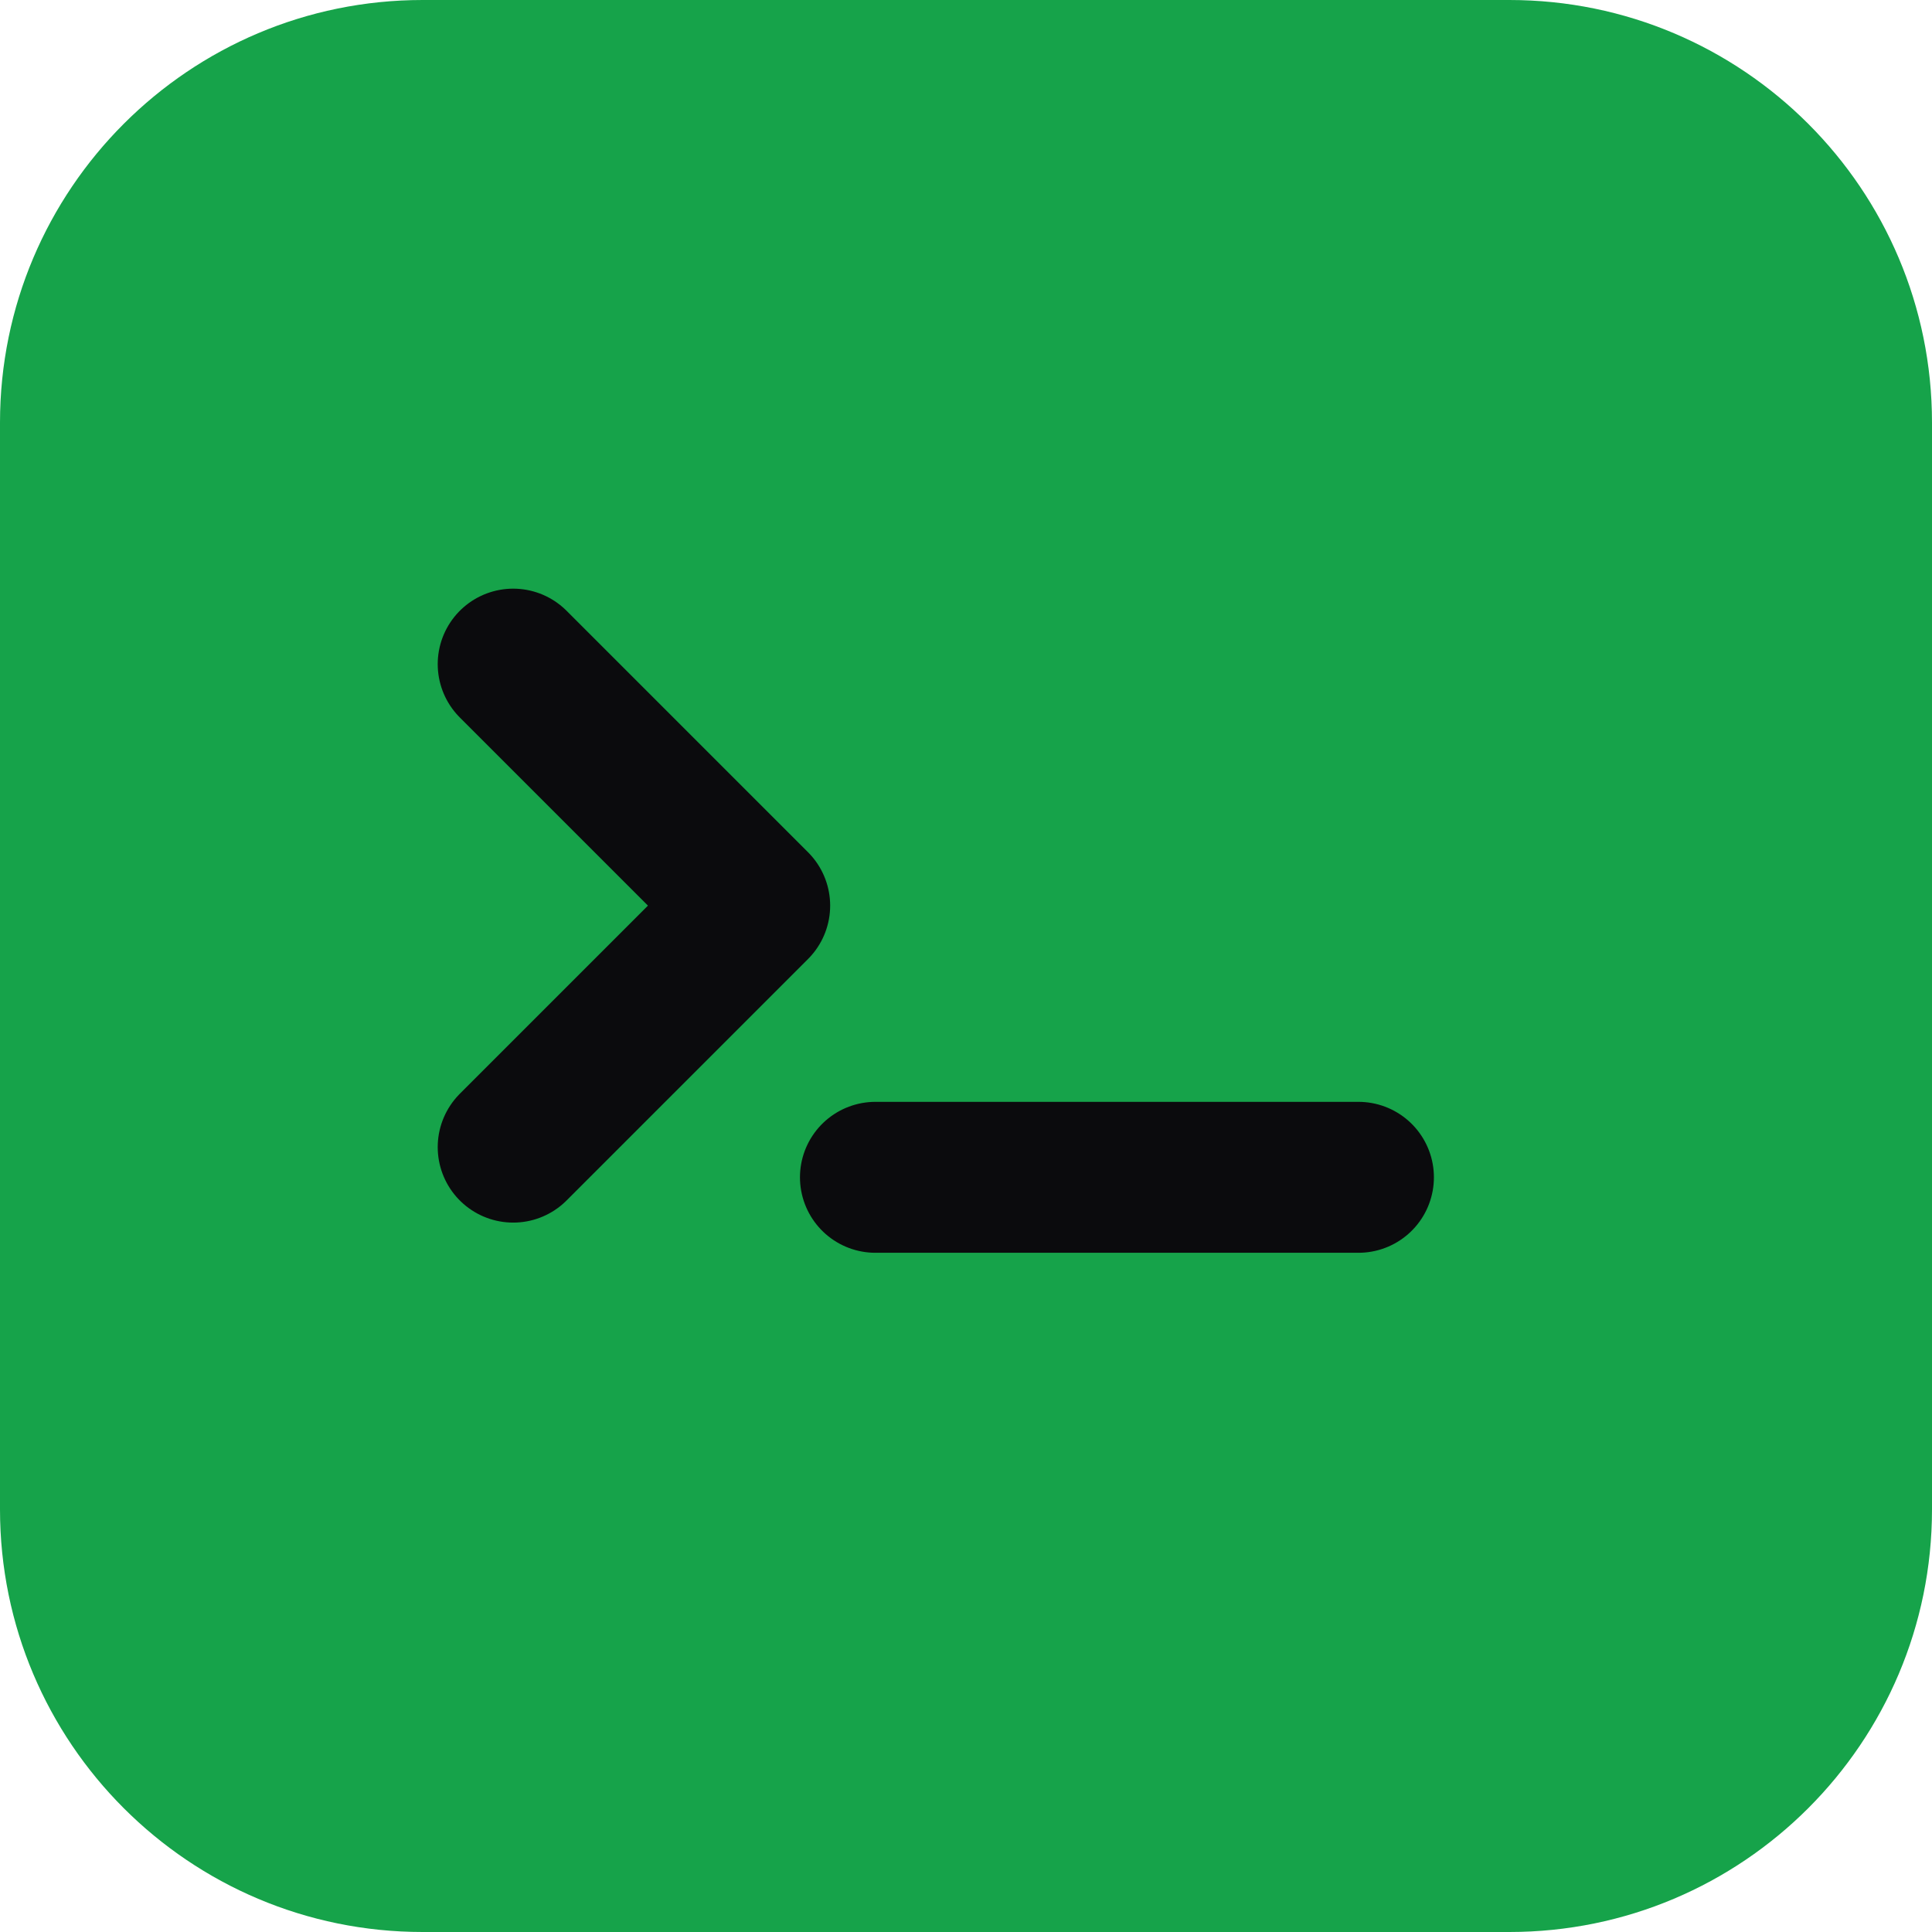
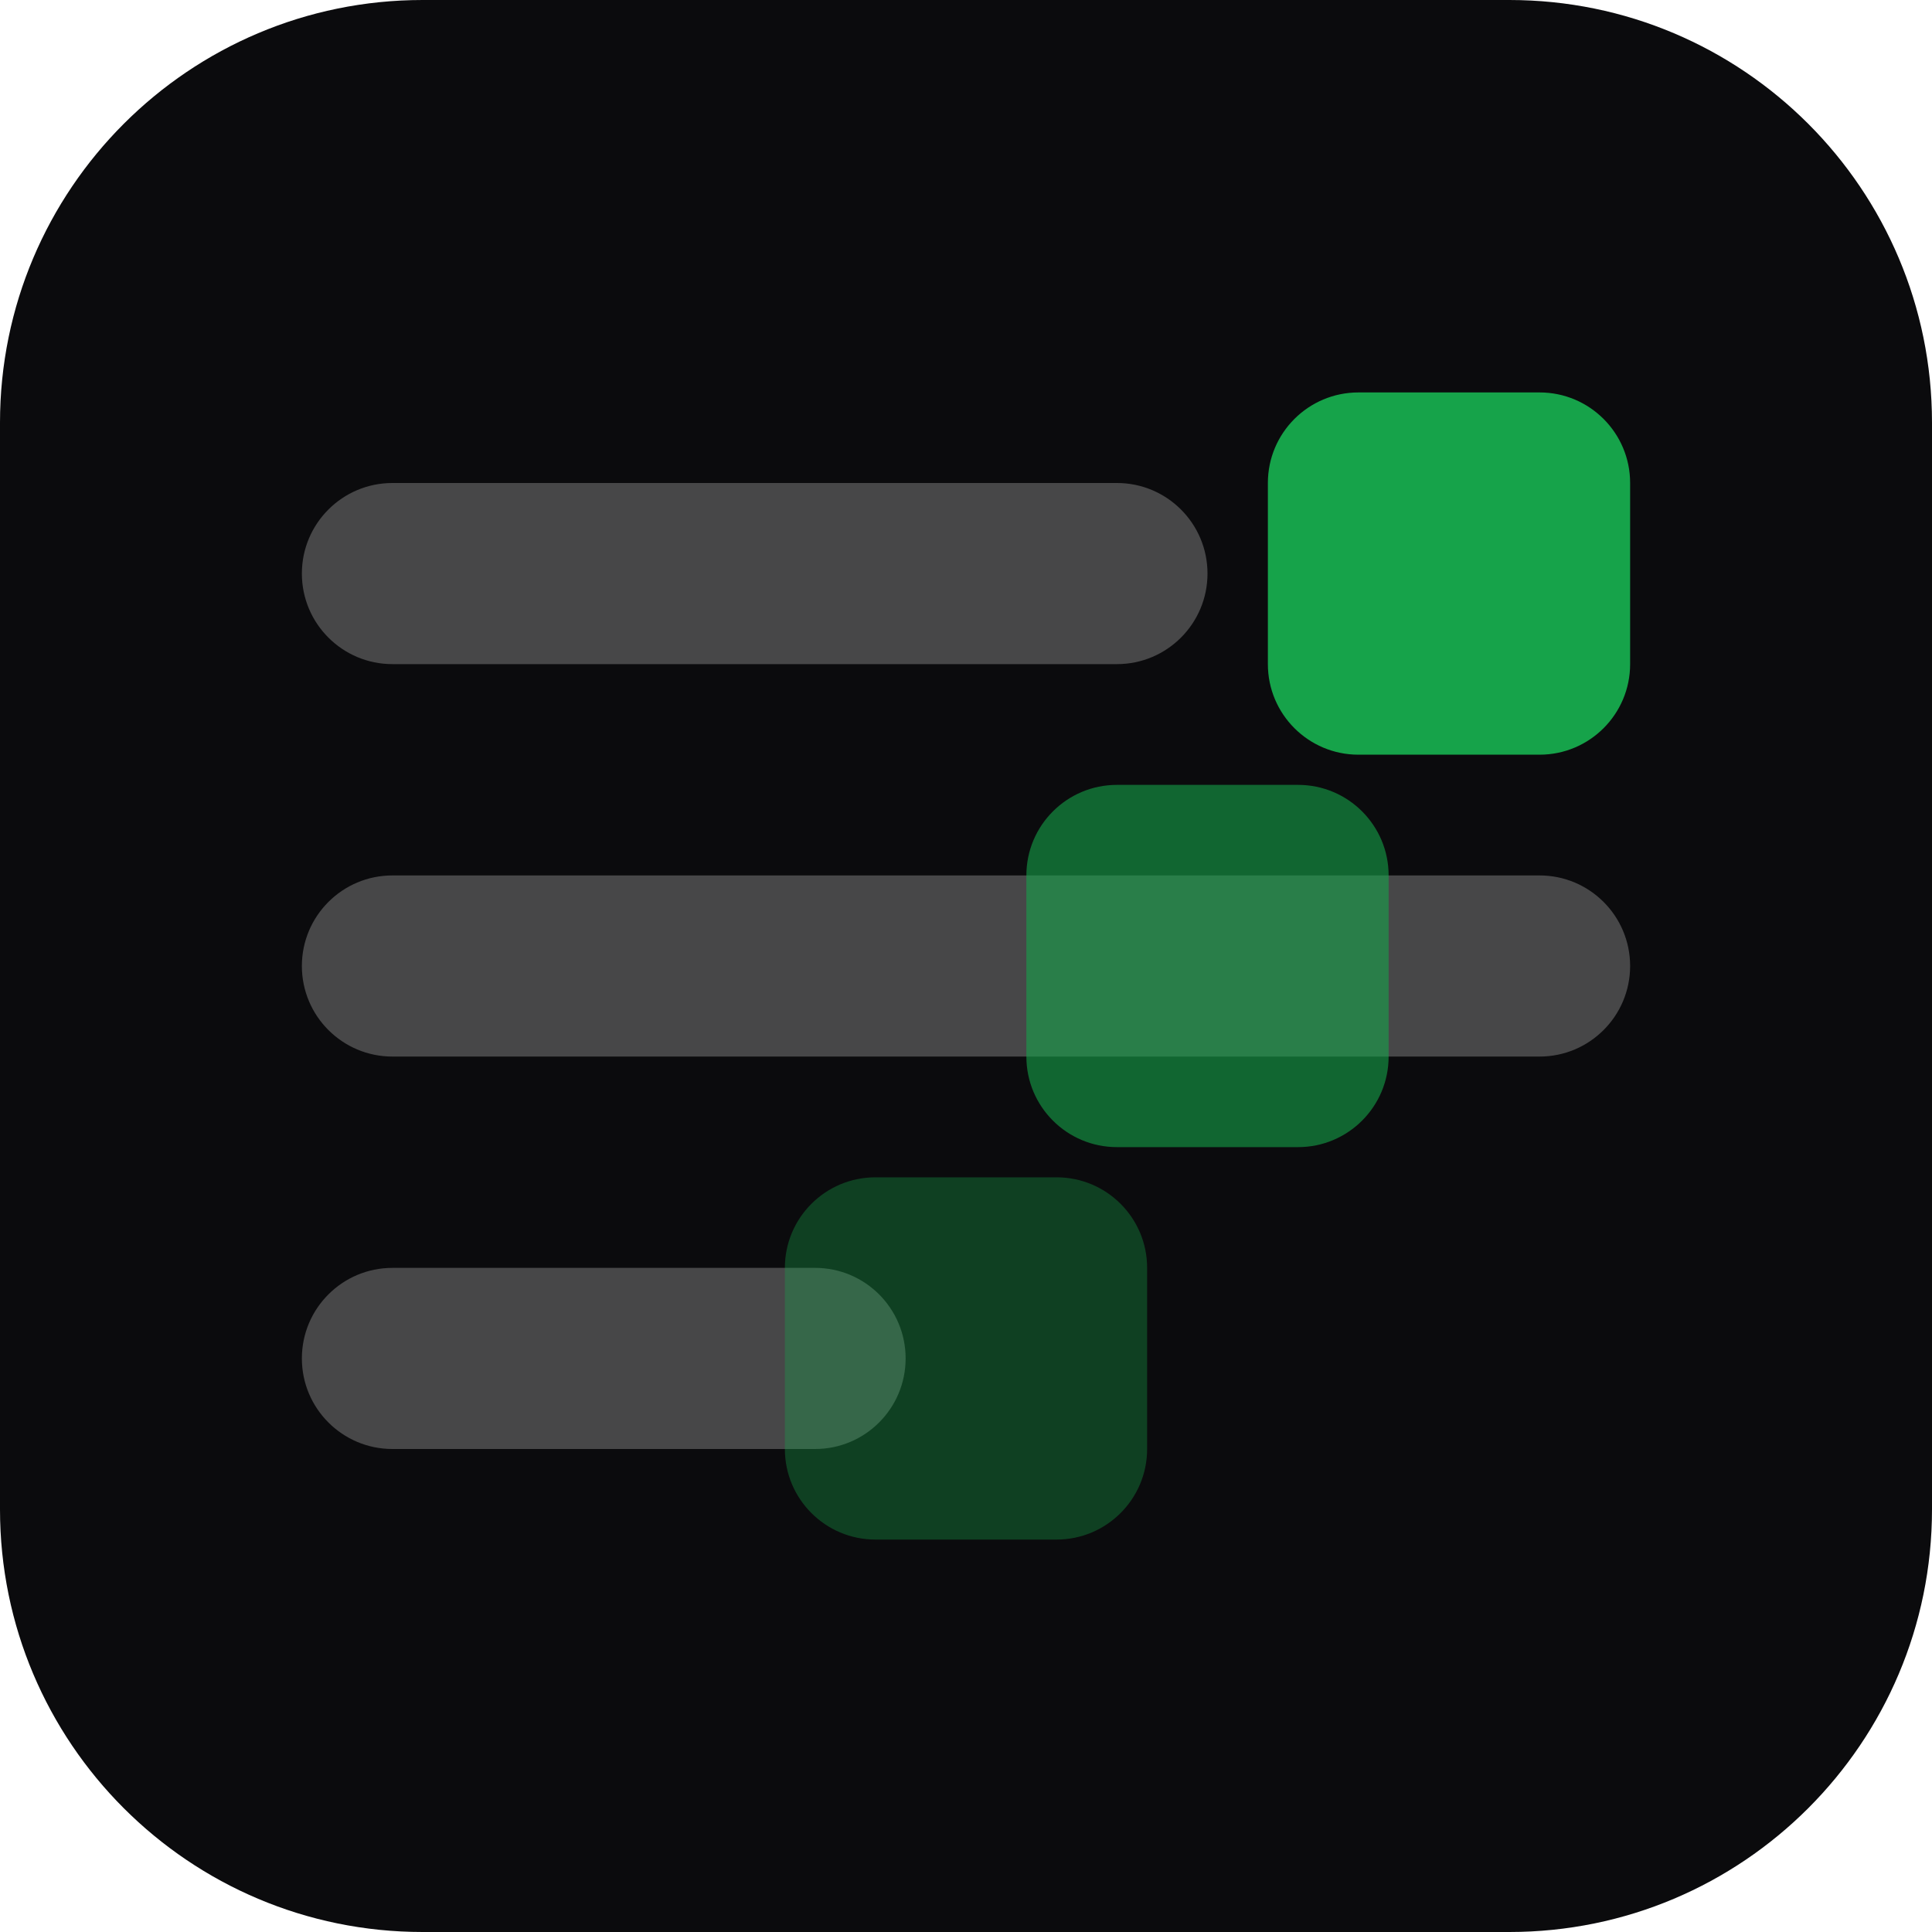
<svg xmlns="http://www.w3.org/2000/svg" viewBox="0 0 64 64" role="img" aria-label="Fleet">
-   <rect width="64" height="64" rx="14" fill="#16a34a" />
-   <path d="M17 22l8 8-8 8M29 39h16" stroke="#0b0b0d" stroke-width="5" stroke-linecap="round" stroke-linejoin="round" fill="none" />
+   <rect width="64" height="64" rx="14" fill="#0b0b0d" />
+   <rect x="10" y="16" width="30" height="6" rx="3" fill="#fbfaf7" opacity=".25" />
+   <rect x="10" y="29" width="44" height="6" rx="3" fill="#fbfaf7" opacity=".25" />
+   <rect x="10" y="42" width="20" height="6" rx="3" fill="#fbfaf7" opacity=".25" />
+   <rect x="42" y="13" width="12" height="12" rx="3" fill="#16a34a" />
+   <rect x="34" y="26" width="12" height="12" rx="3" fill="#16a34a" opacity=".6" />
+   <rect x="26" y="39" width="12" height="12" rx="3" fill="#16a34a" opacity=".35" />
</svg>
